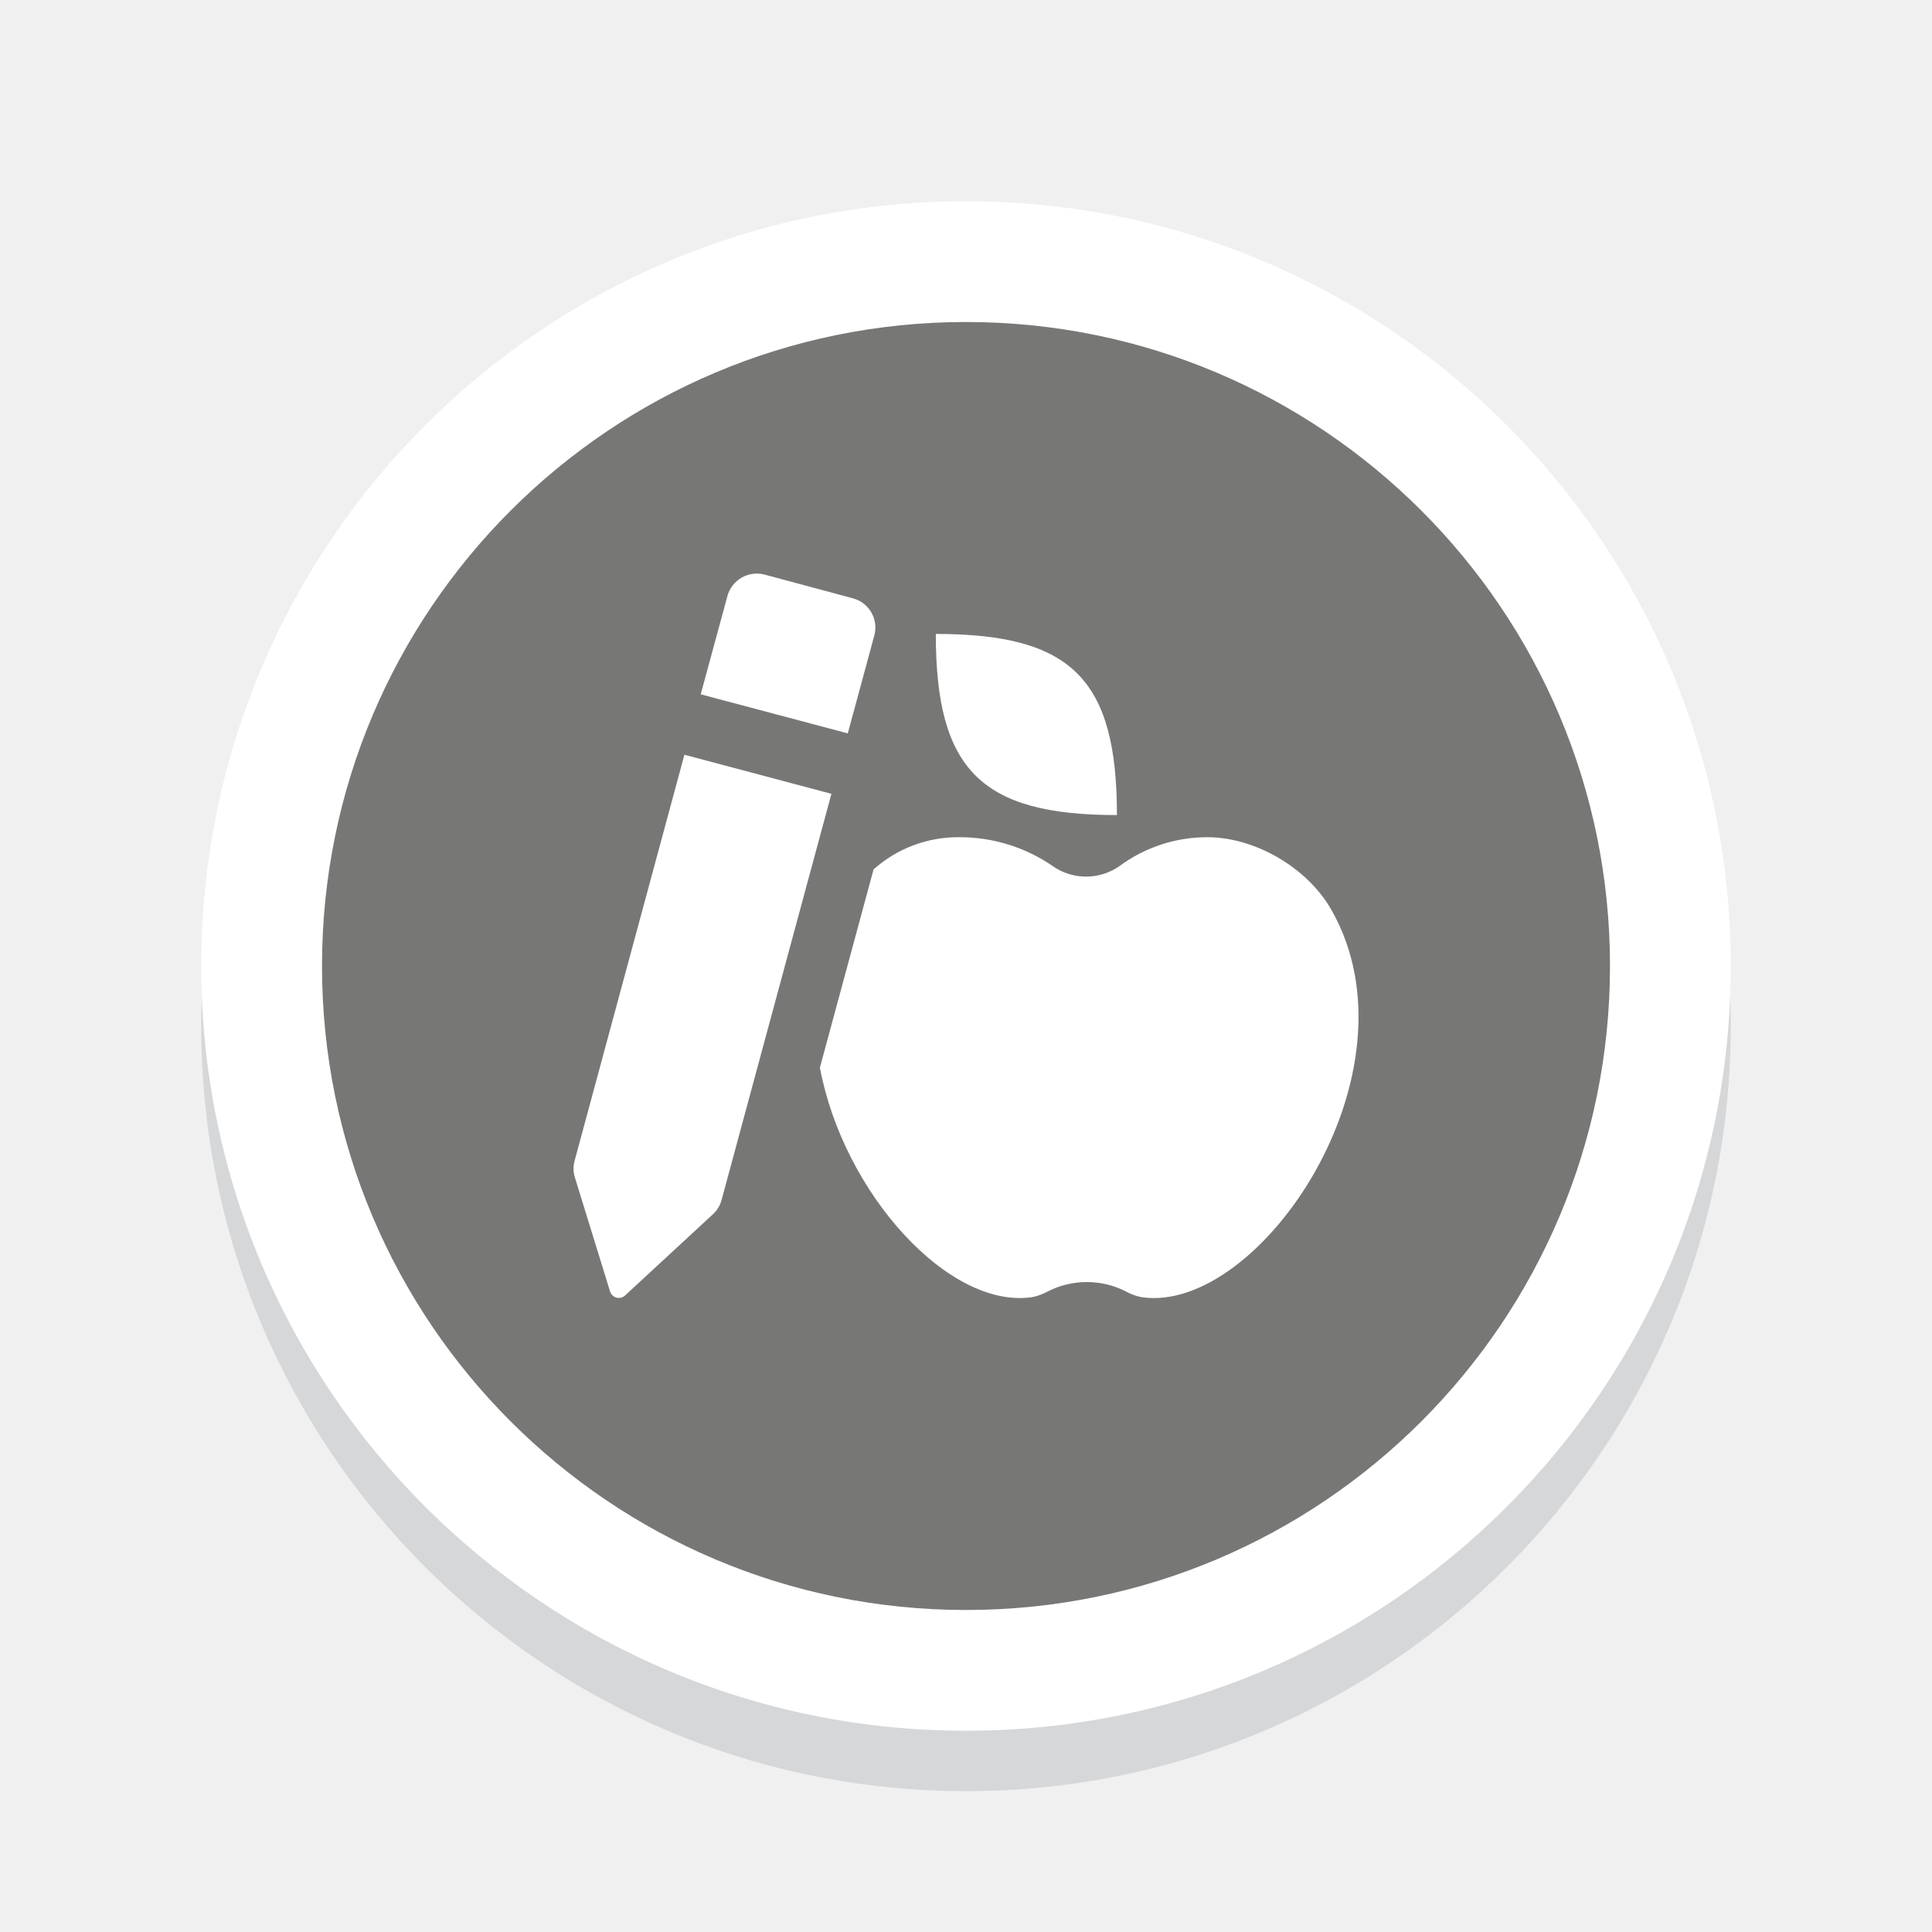
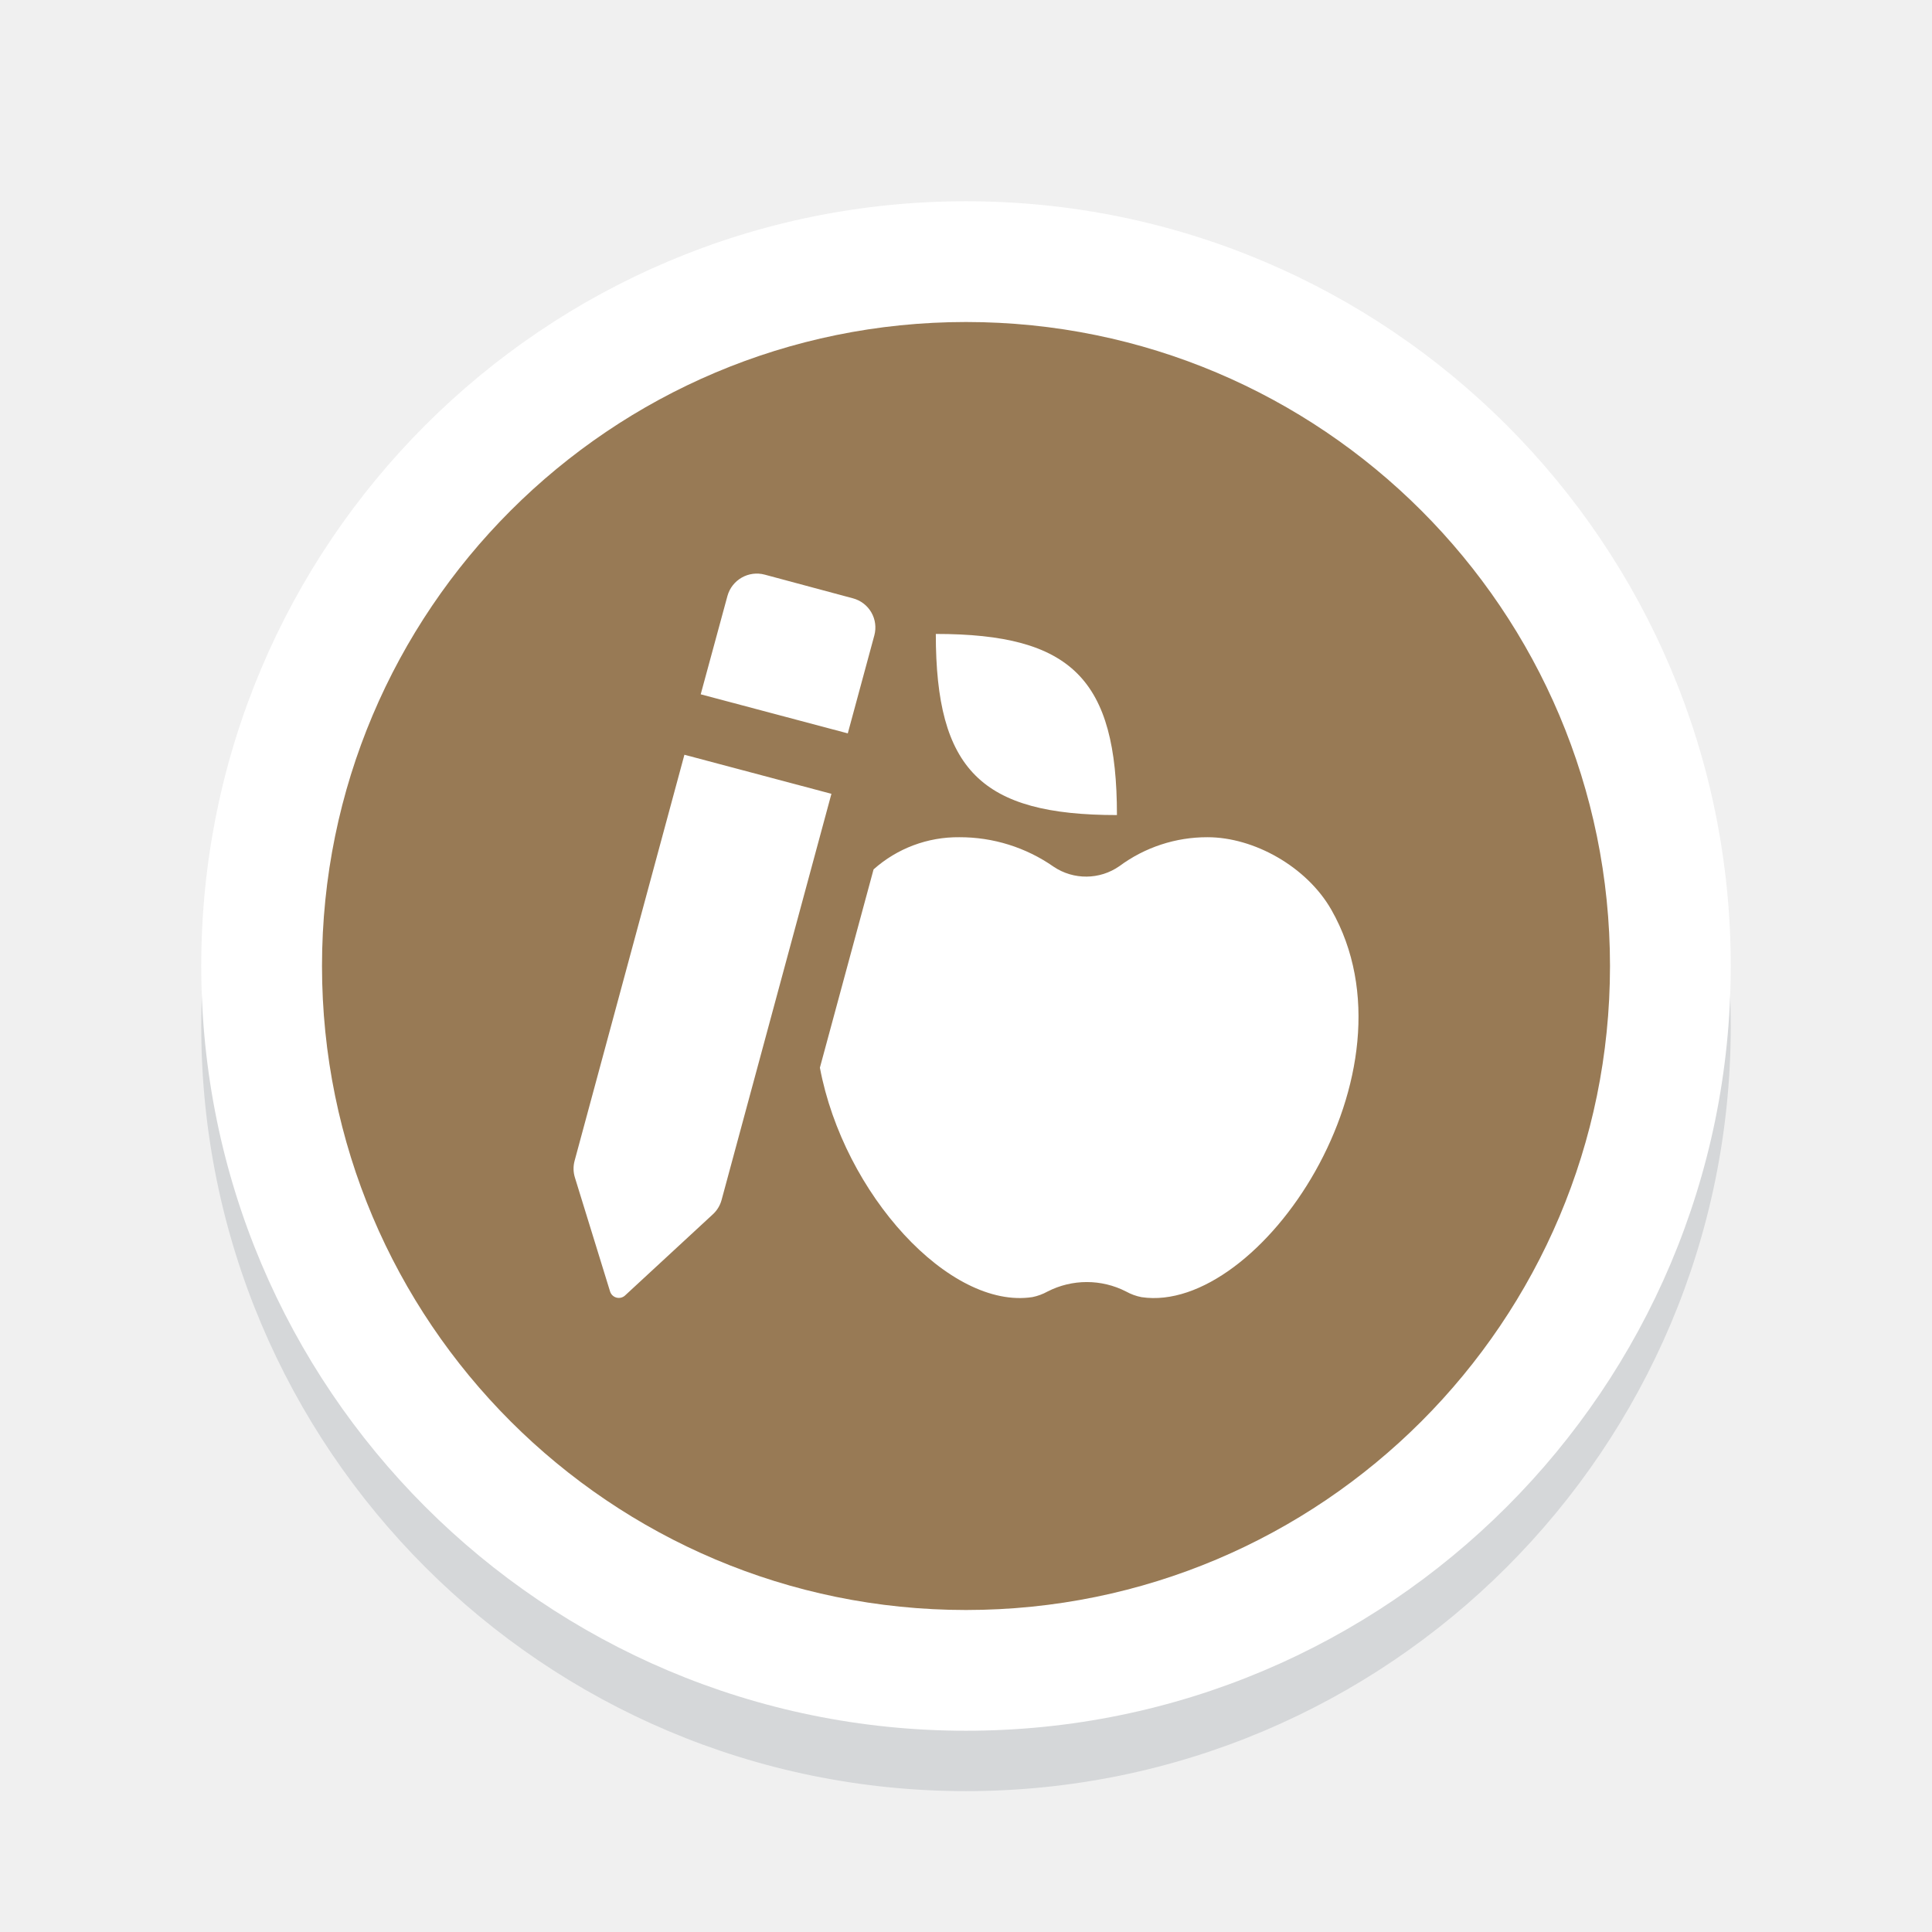
<svg xmlns="http://www.w3.org/2000/svg" width="24" height="24" viewBox="0 0 24 24">
  <circle cx="12" cy="12.75" r="9.5" fill="#44515E" opacity=".16" />
  <circle cx="12" cy="12" r="9.5" fill="#FFFFFF" />
-   <circle cx="12" cy="12" r="8" fill="#777876" />
+   <circle cx="12" cy="12" r="8" fill="#987A55" />
  <path fill="#FFFFFF" transform="translate(6.375 6.375) scale(.75)" d="m5.542 3.647-2.436-.647.443-1.63a.505.505 0 0 1 .618-.352l1.46.392a.5.5 0 0 1 .355.613l-.44 1.624Zm-4.52 7.356a.496.496 0 0 1-.005-.276l1.819-6.726 2.435.647-1.819 6.726a.499.499 0 0 1-.143.237l-1.457 1.347a.152.152 0 0 1-.247-.066l-.583-1.889ZM10 5c-2.25 0-3-.75-3-3 2.25 0 3 .75 3 3Zm-1.4 7.984c-1.37.21-3.126-1.706-3.52-3.8l.889-3.284a2.1 2.1 0 0 1 1.419-.533 2.71 2.71 0 0 1 1.564.489.964.964 0 0 0 1.089-.01 2.438 2.438 0 0 1 1.46-.479c.77 0 1.643.489 2.05 1.201 1.536 2.696-1.194 6.709-3.144 6.417a.867.867 0 0 1-.255-.093 1.427 1.427 0 0 0-1.302 0 .866.866 0 0 1-.25.092Z" />
</svg>
